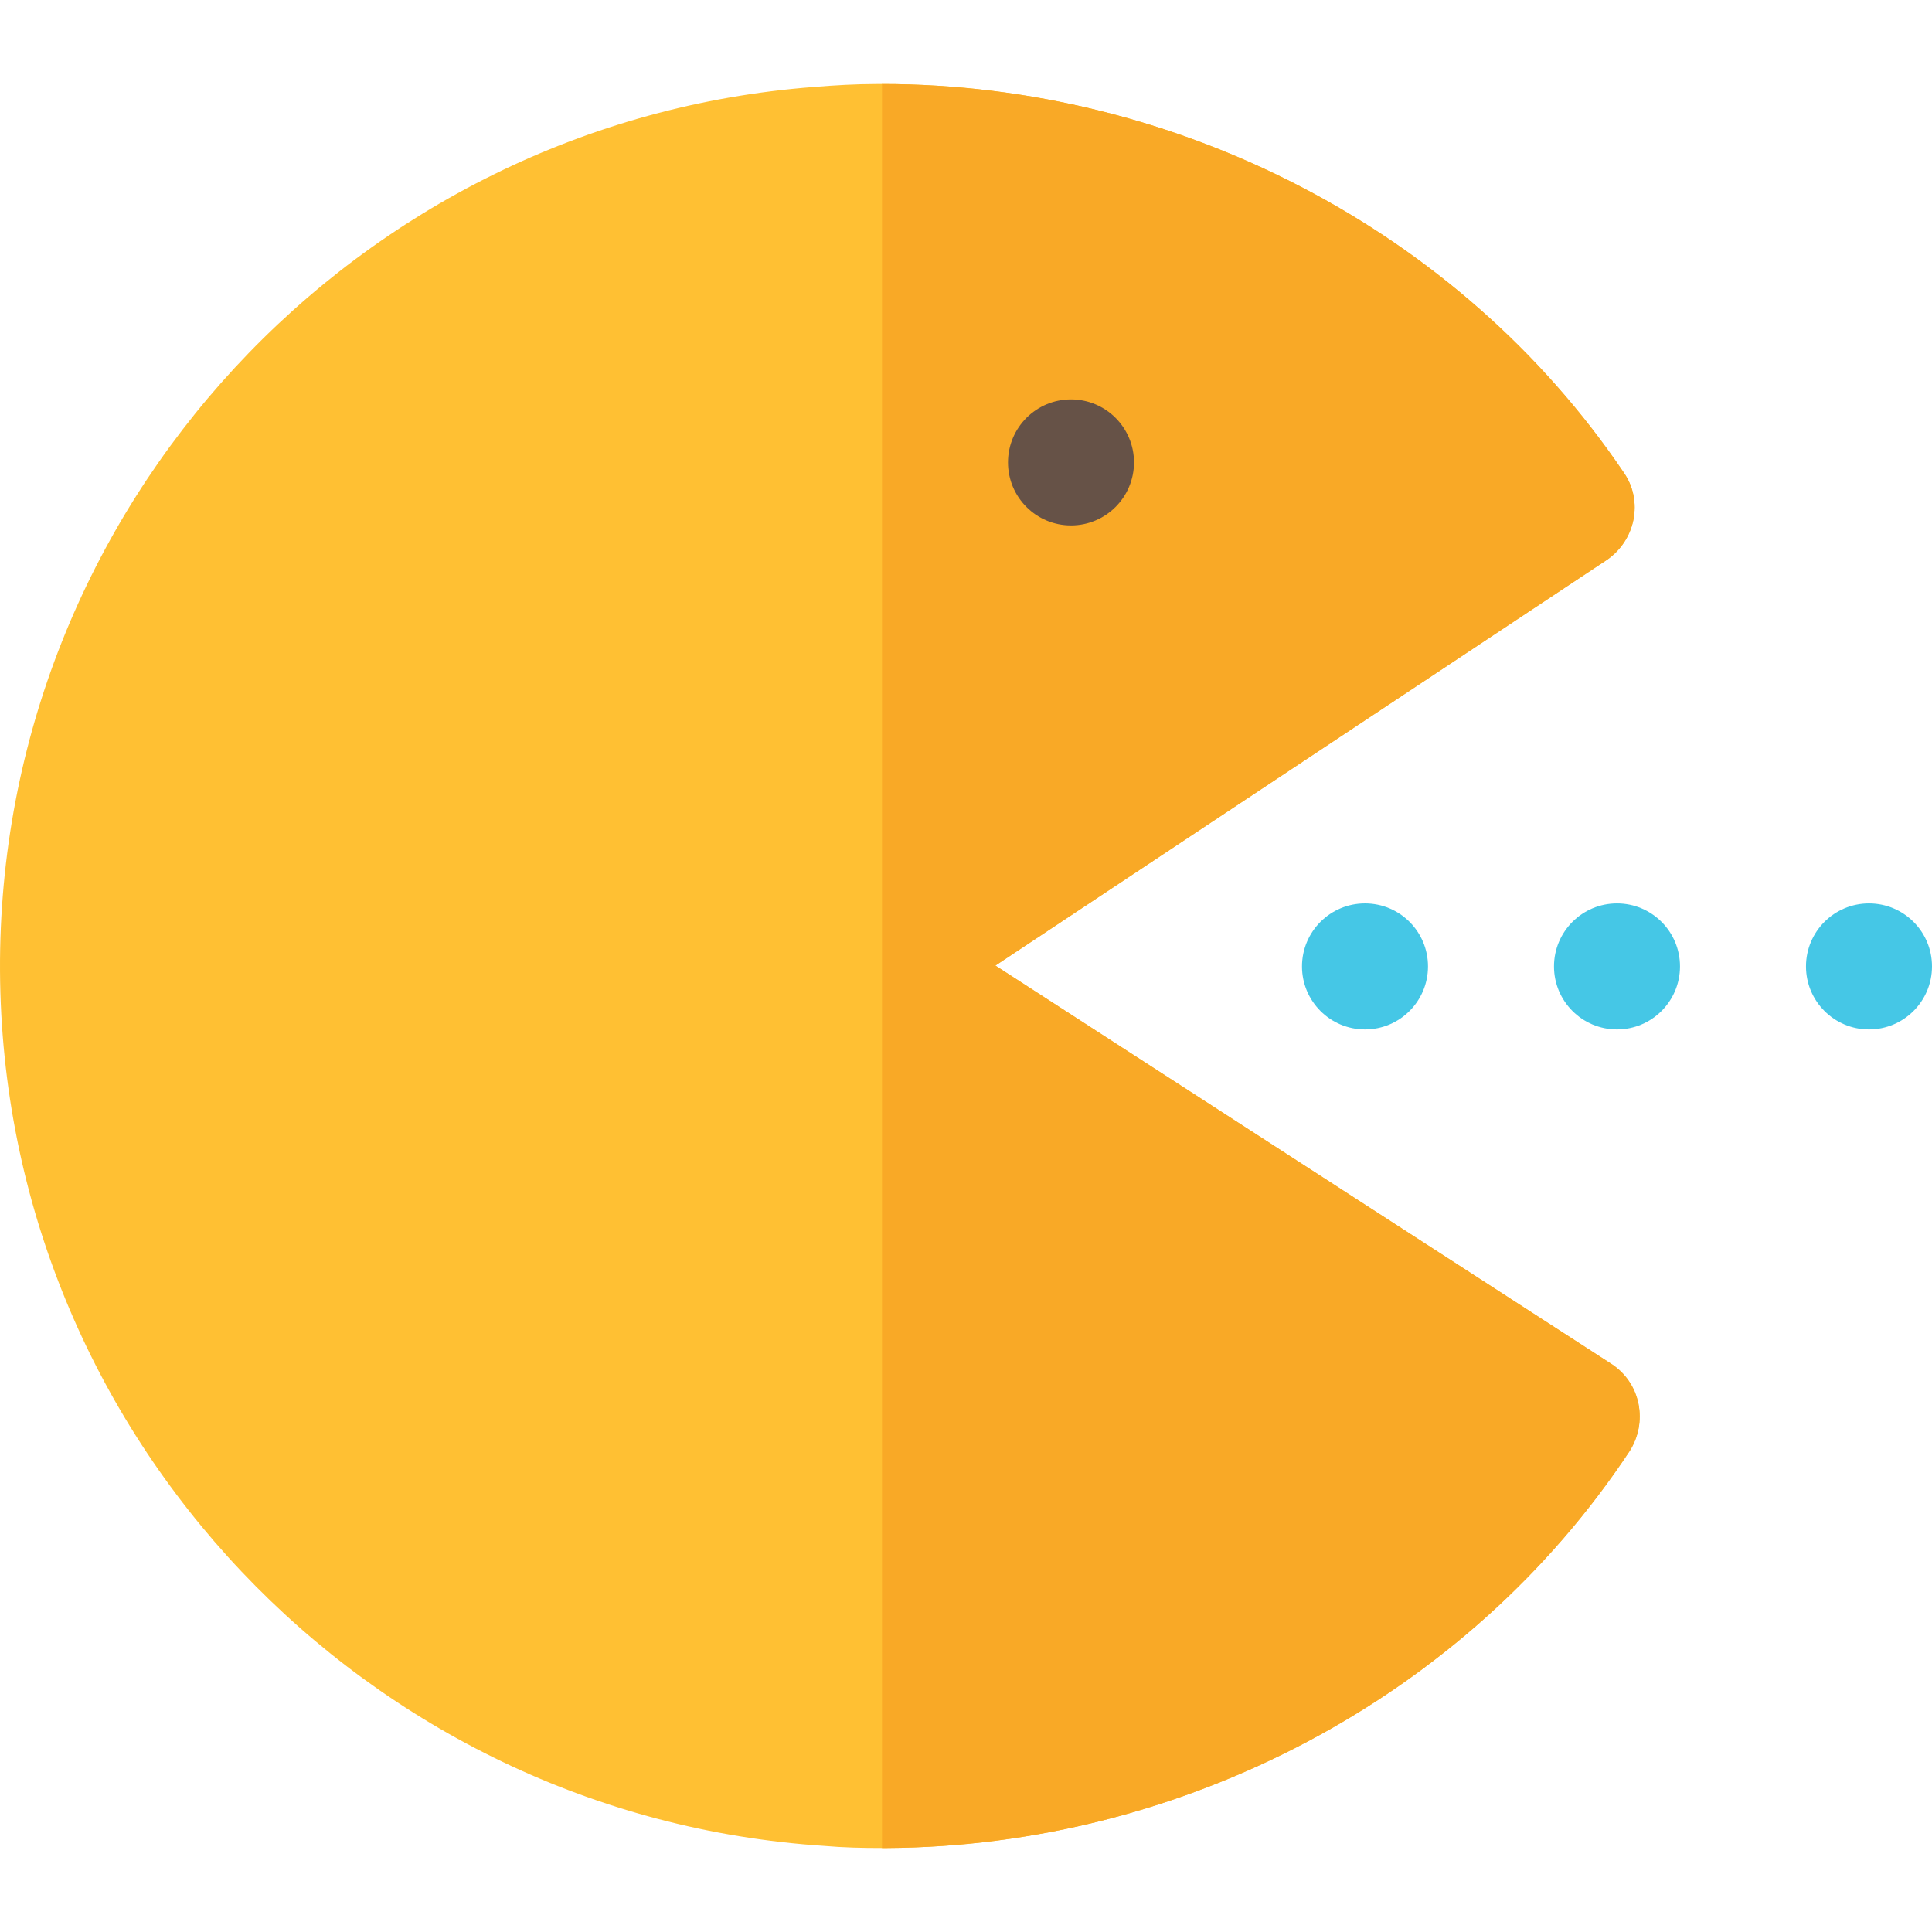
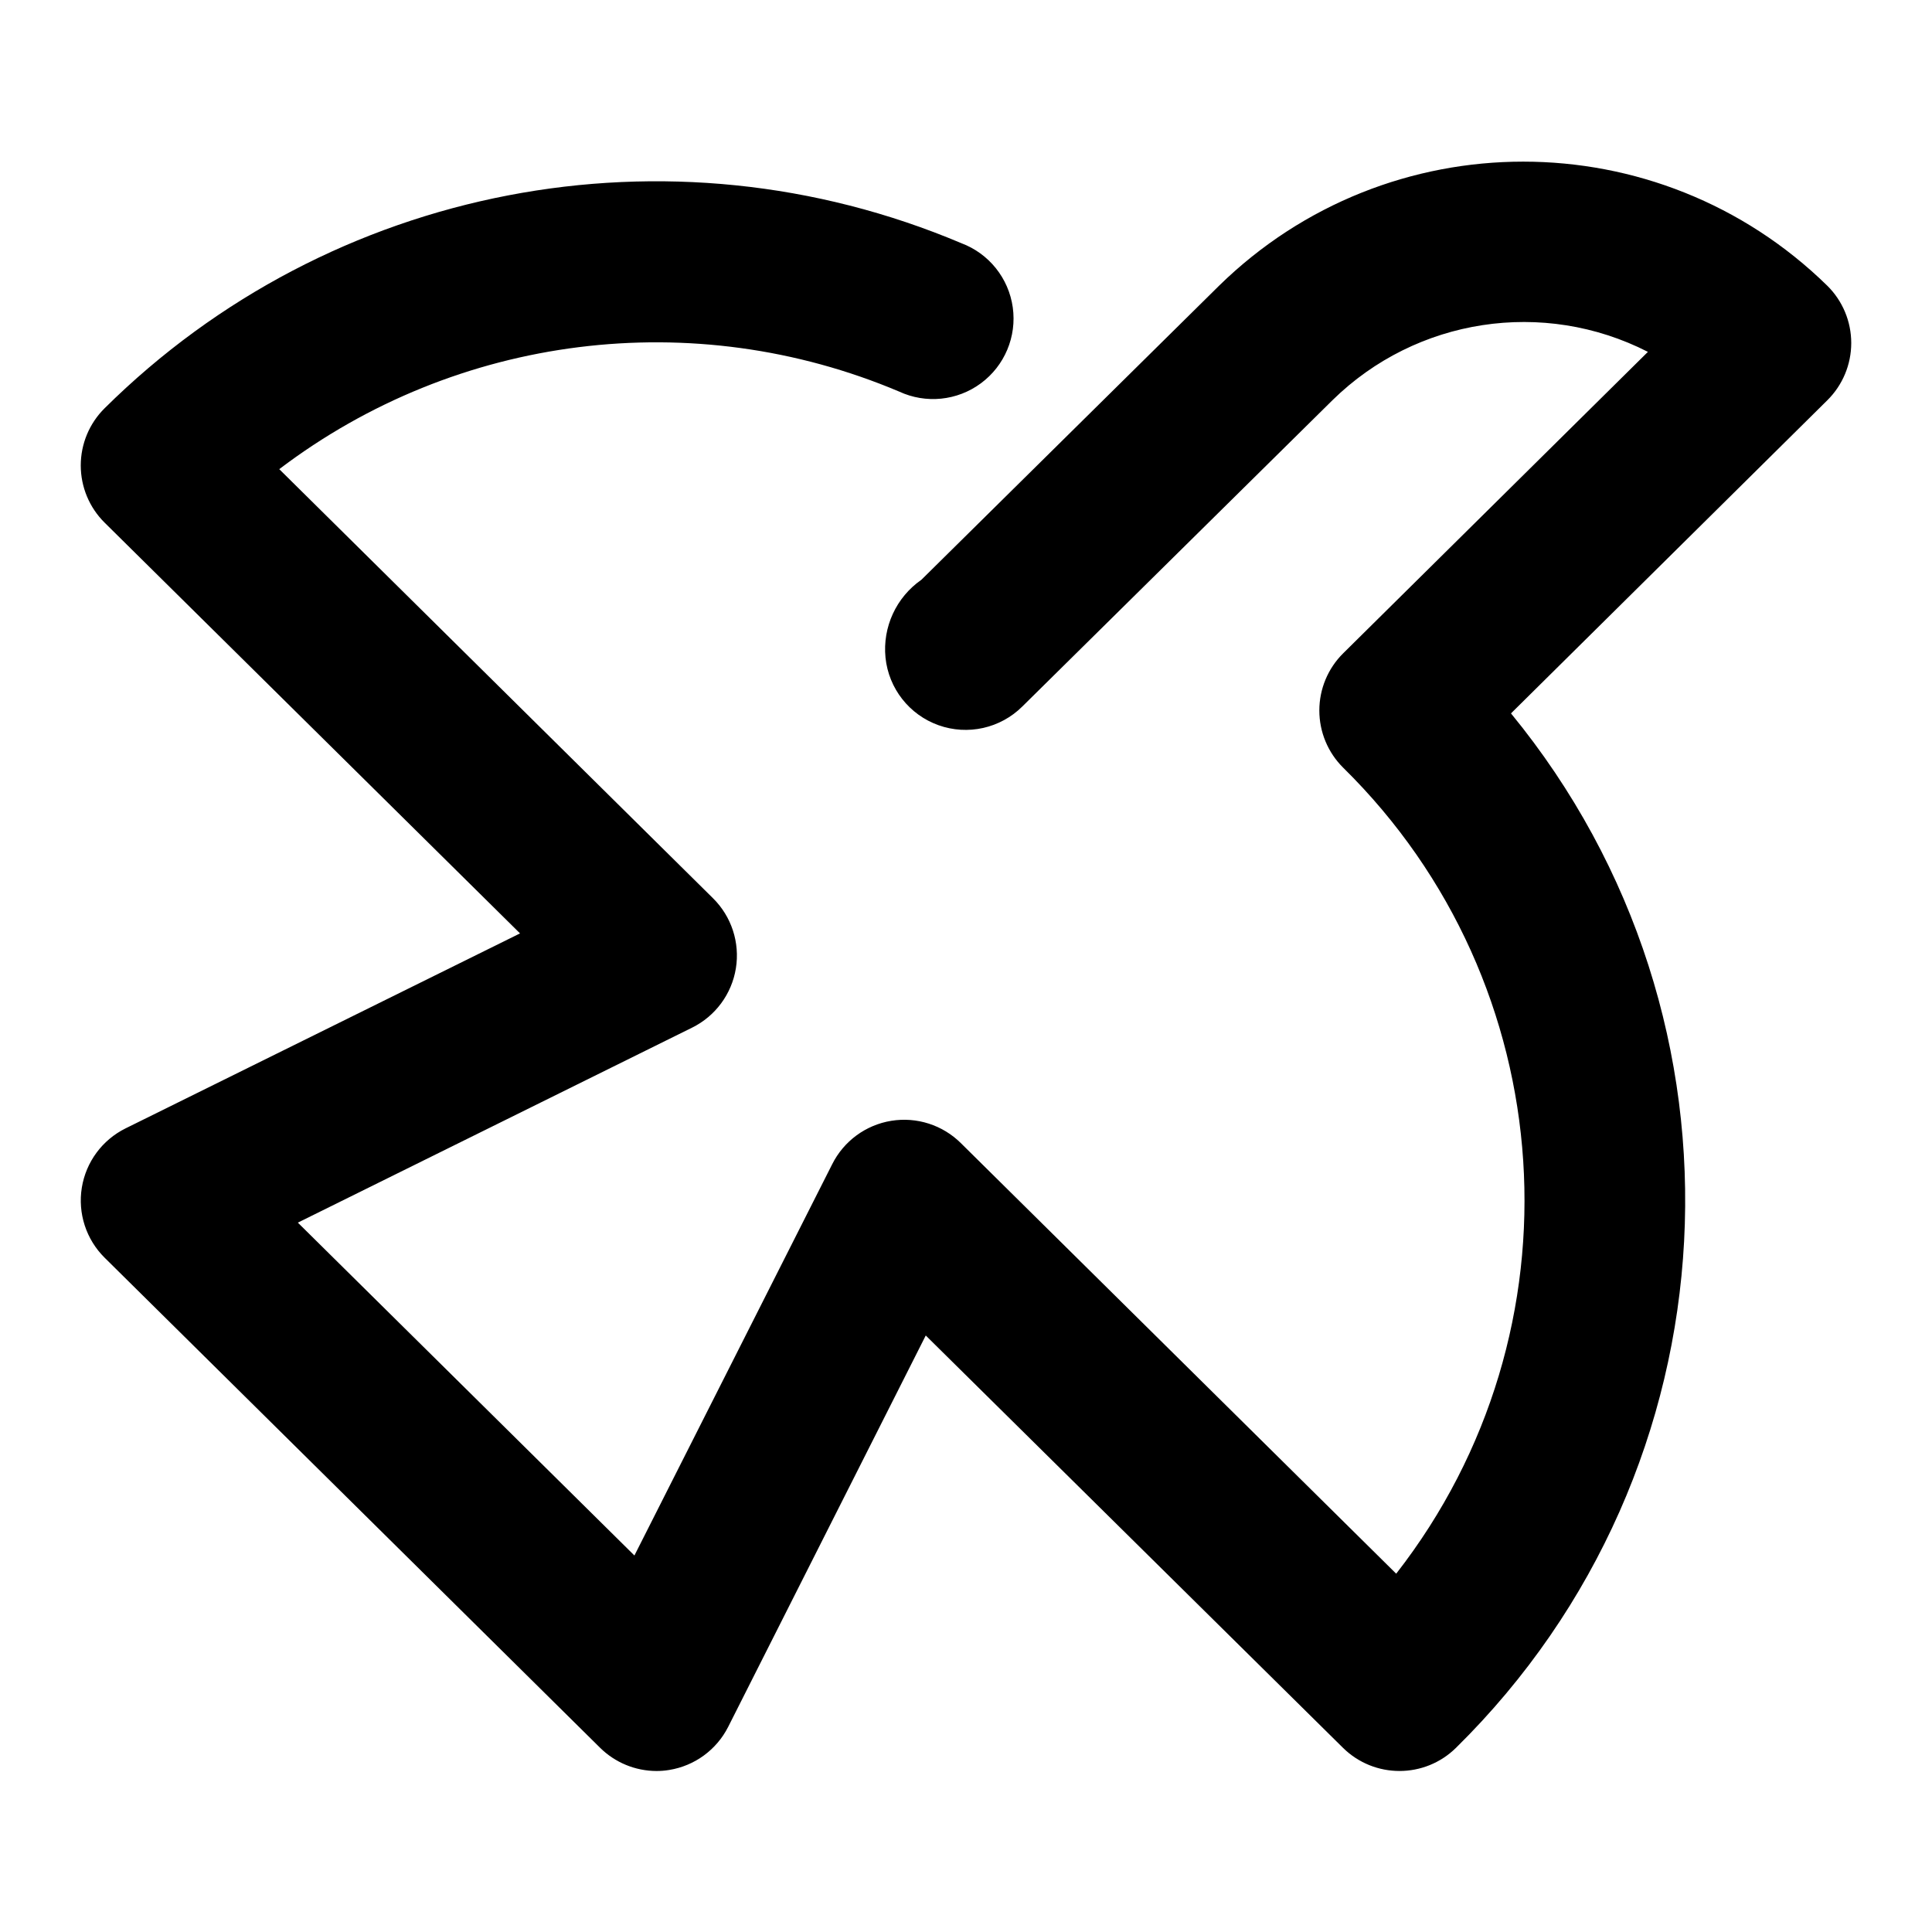
- <svg xmlns="http://www.w3.org/2000/svg" height="800px" width="800px" version="1.1" id="Layer_1" viewBox="0 0 511.996 511.996" xml:space="preserve">
-   <path style="fill:#FFC033;" d="M434.198,371.976c-0.892-4.341-3.452-8.125-7.235-10.574L263.792,255.887l162.059-107.519  c3.563-2.449,6.122-6.233,7.012-10.574c0.89-4.452,0-8.904-2.561-12.577C386.672,60.66,311.542,22.26,233.741,22.26h-1.336  c-5.676,0-11.242,0.334-16.696,0.779C94.723,32.278-0.665,134.12,0.003,257.333s97.279,223.943,218.378,231.845  c5.01,0.445,10.129,0.557,15.36,0.557h1.336c78.246-0.445,153.598-39.847,196.786-105.182  C434.198,380.881,435.089,376.43,434.198,371.976z" />
-   <path style="fill:#F9A926;" d="M431.862,384.554c-43.187,65.335-118.538,104.737-196.786,105.182h-1.336V22.26  c77.801,0,152.931,38.4,196.561,102.956c2.561,3.673,3.452,8.125,2.561,12.577c-0.89,4.341-3.449,8.125-7.012,10.574  L263.791,255.887l163.171,105.516c3.784,2.449,6.343,6.233,7.235,10.574C435.089,376.43,434.198,380.881,431.862,384.554z" />
-   <g>
-     <circle style="fill:#45C7E6;" cx="361.736" cy="256.108" r="16.696" />
-     <circle style="fill:#45C7E6;" cx="428.518" cy="256.108" r="16.696" />
-     <circle style="fill:#45C7E6;" cx="495.3" cy="256.108" r="16.696" />
-   </g>
-   <circle style="fill:#665247;" cx="283.823" cy="122.544" r="16.696" />
+ <svg xmlns="http://www.w3.org/2000/svg" fill="#000000" width="800px" height="800px" viewBox="0 0 24 24">
+   <path d="M22.7,3.55a1,1,0,0,1,0,1.422L18.77,8.862a9.542,9.542,0,0,1-.682,12.849,1,1,0,0,1-1.406,0L11.5,16.59,9.046,21.451a1,1,0,0,1-.732.536.959.959,0,0,1-.16.013,1,1,0,0,1-.7-.289L1.3,15.624a1,1,0,0,1,.26-1.607l4.9-2.422L1.3,6.493a1,1,0,0,1,0-1.422,9.733,9.733,0,0,1,10.642-2.05,1,1,0,1,1-.773,1.843,7.748,7.748,0,0,0-7.7.964l5.388,5.33a1,1,0,0,1-.26,1.608L3.7,15.188l4.181,4.135,2.457-4.861a1,1,0,0,1,1.6-.26l5.406,5.347a7.541,7.541,0,0,0-.658-10.012,1,1,0,0,1,0-1.422l3.785-3.744a3.392,3.392,0,0,0-3.918.6L12.7,8.776a1,1,0,0,1-1.7-.607,1.051,1.051,0,0,1,.446-.967L15.143,3.55A5.4,5.4,0,0,1,22.7,3.55Z" />
</svg>
